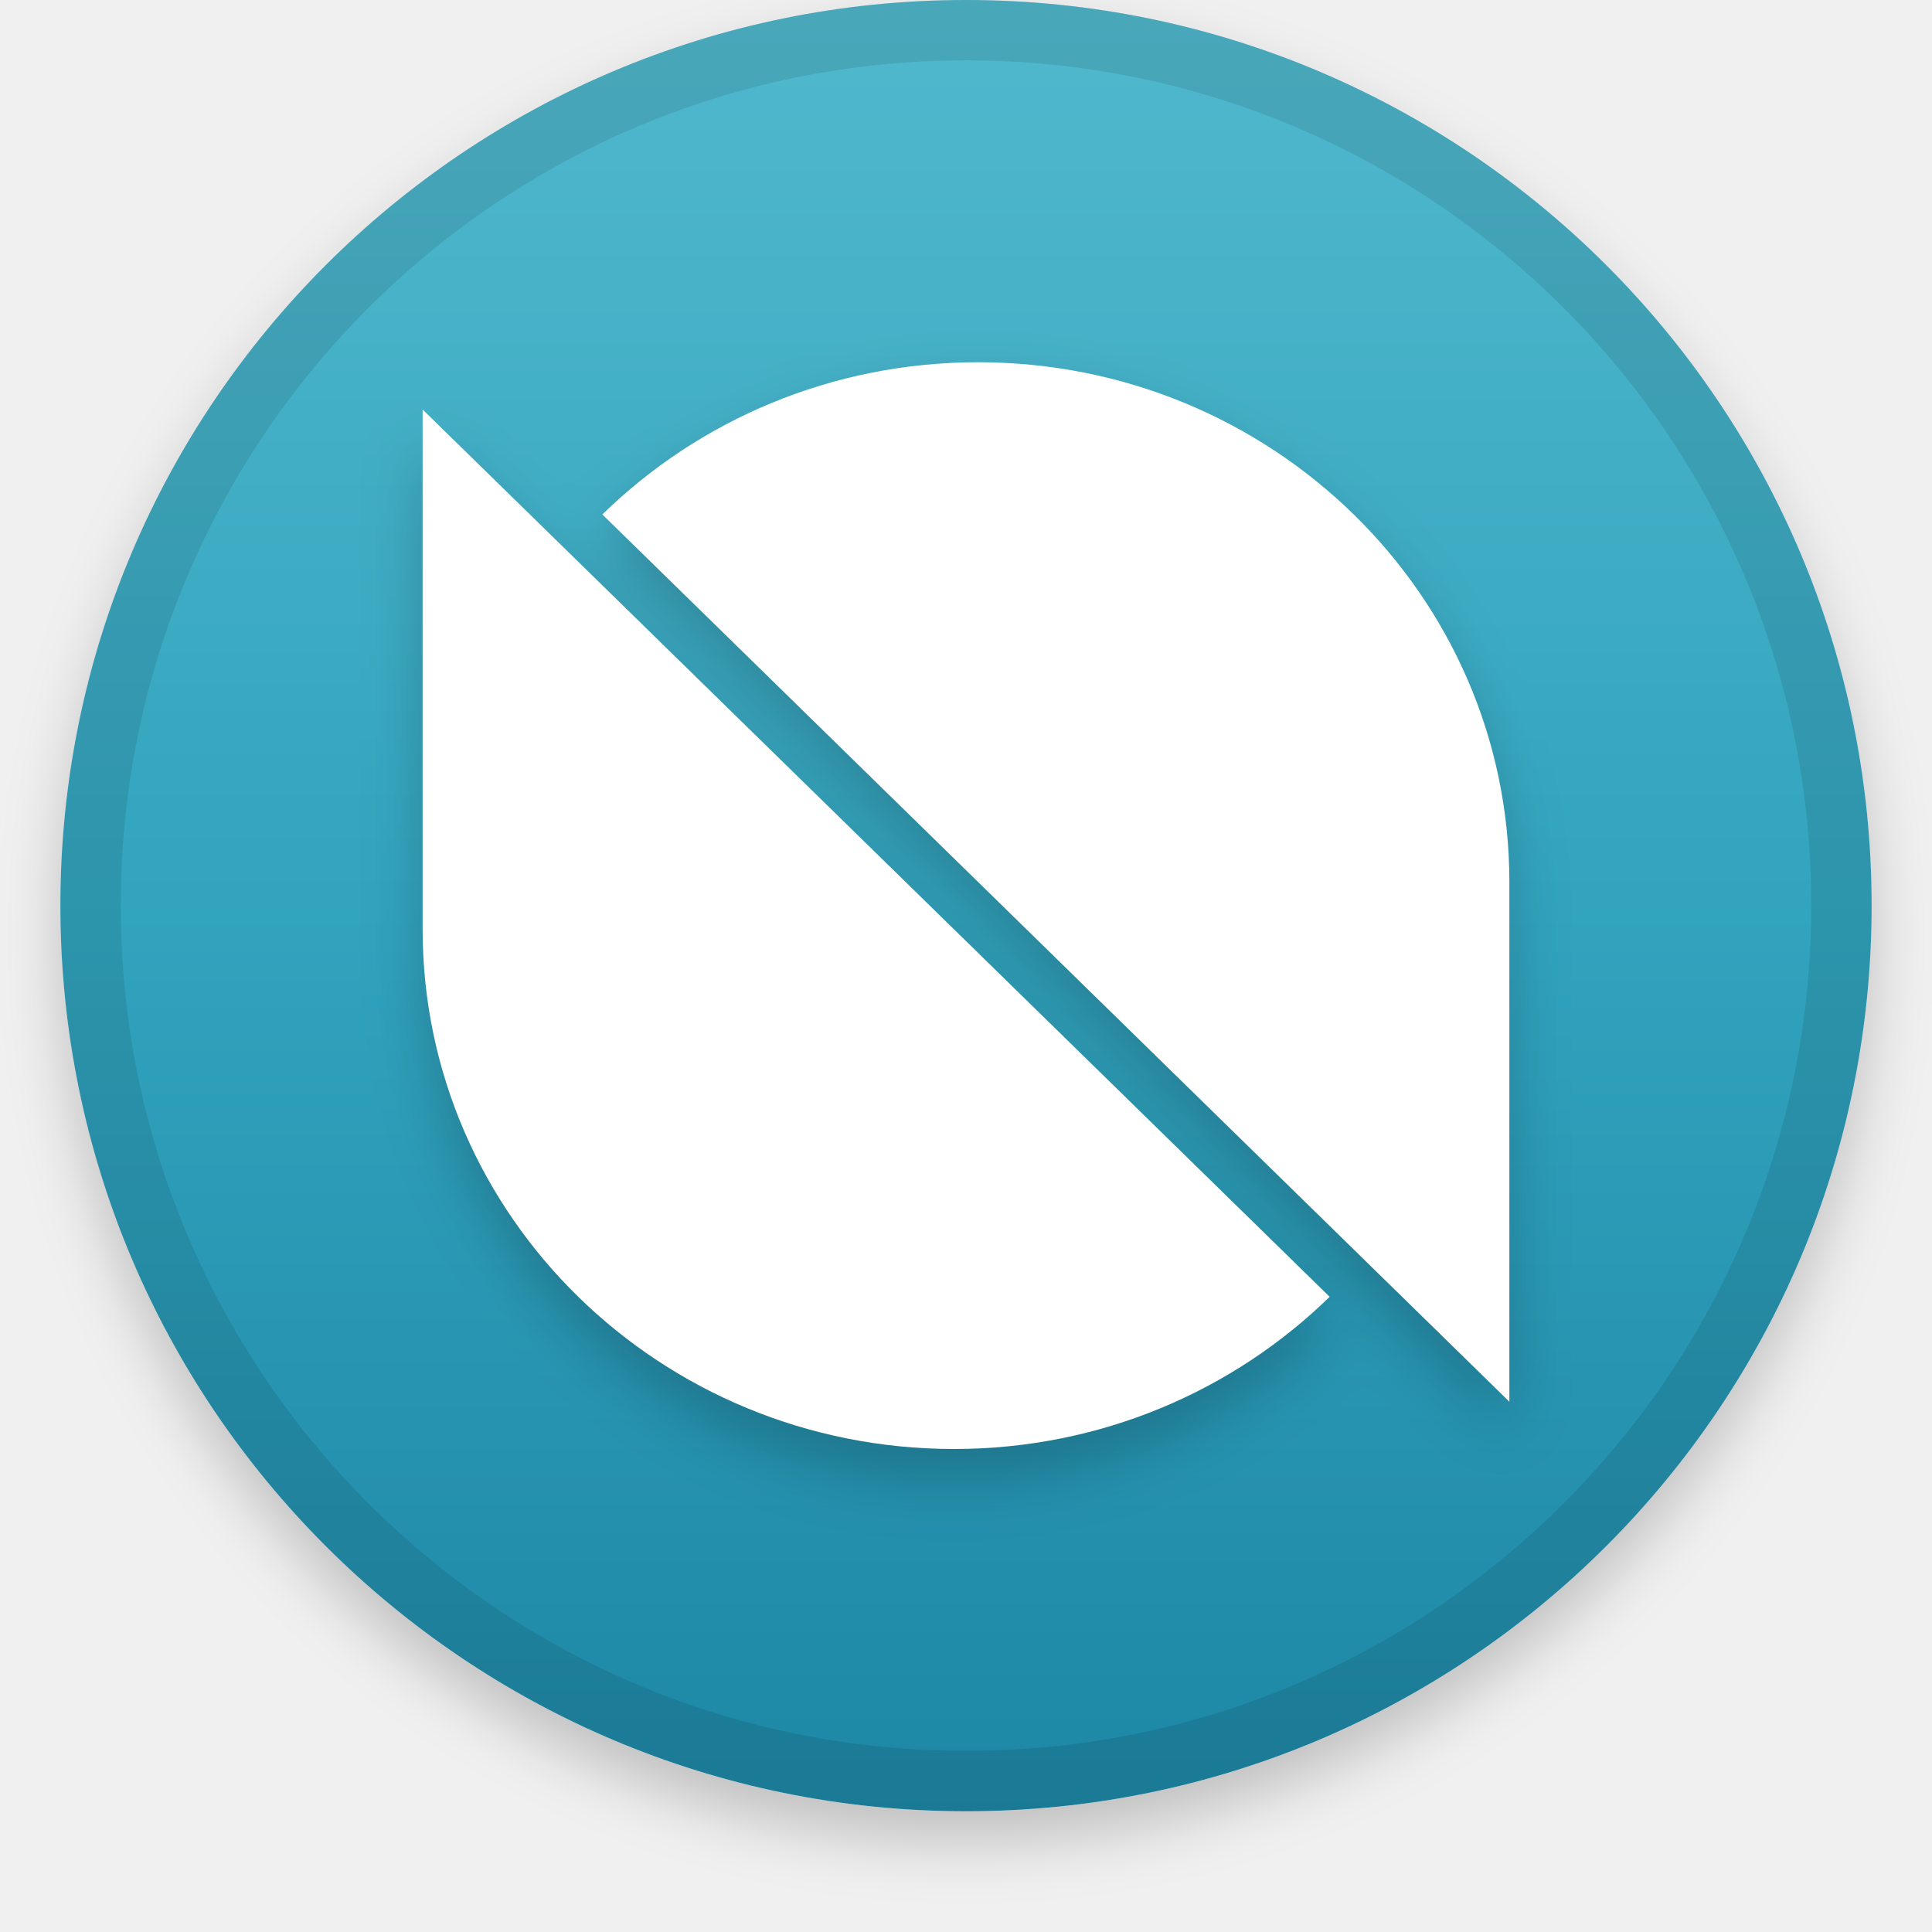
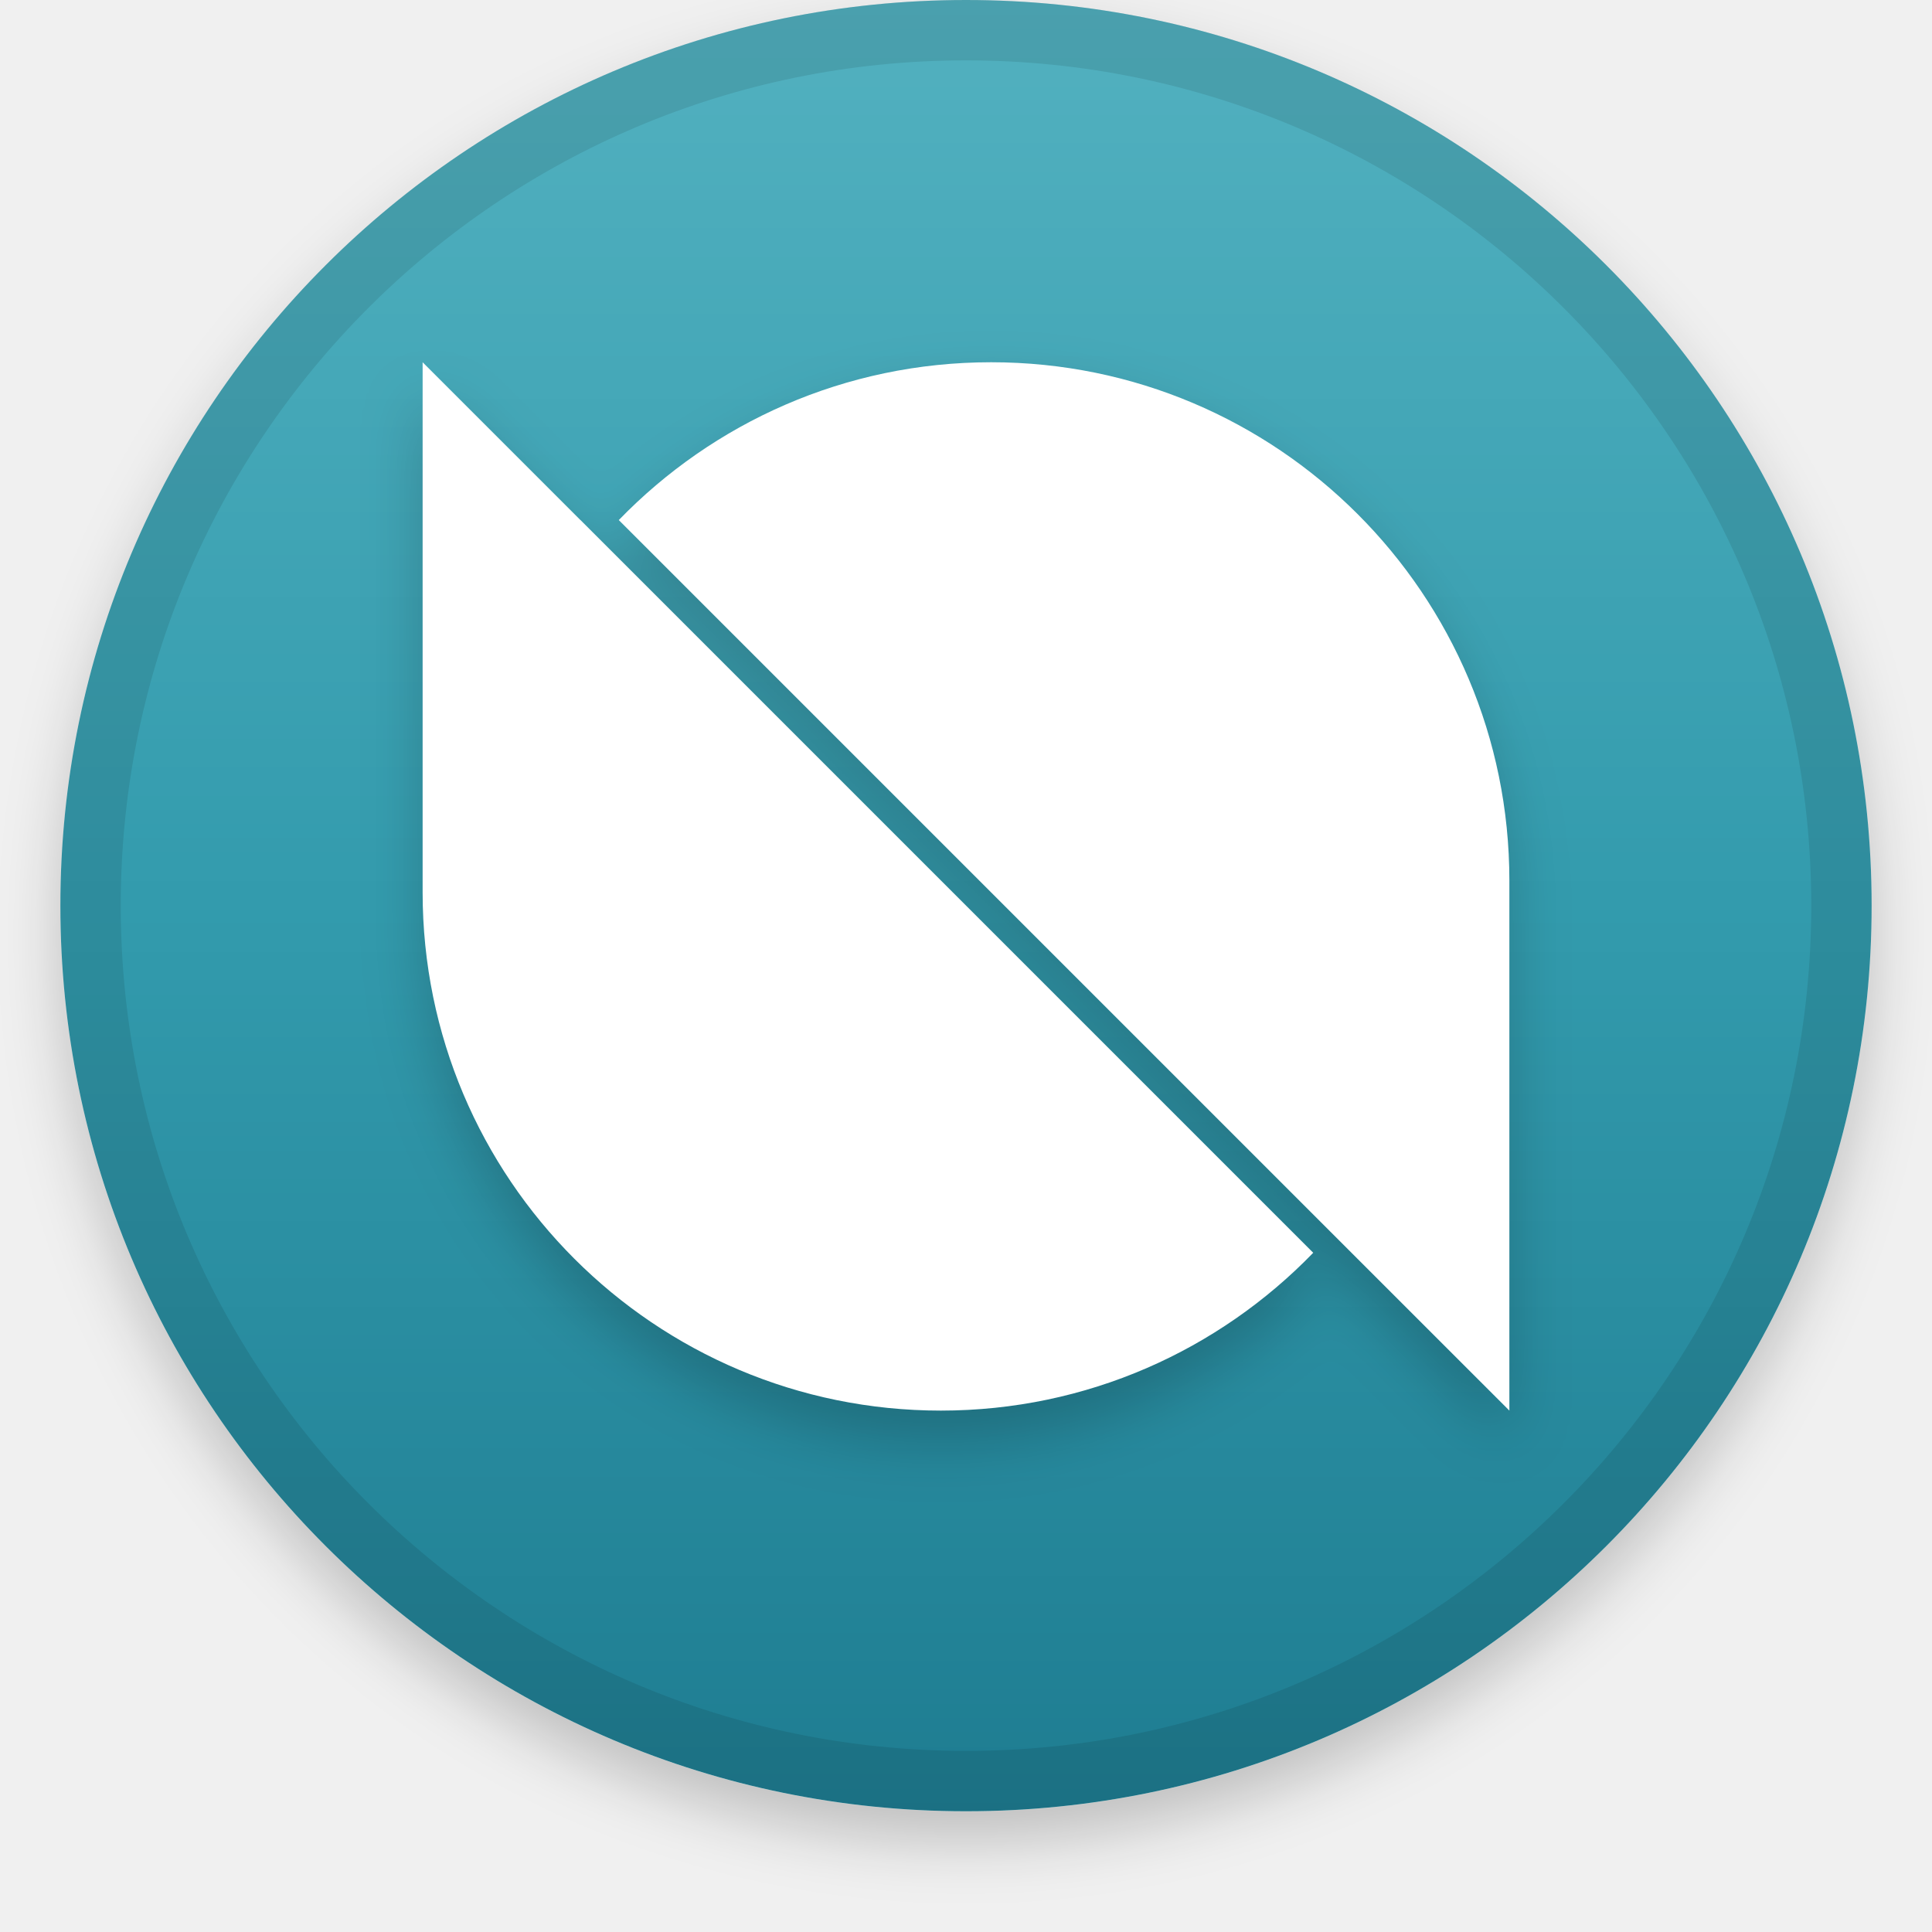
- <svg xmlns="http://www.w3.org/2000/svg" xmlns:xlink="http://www.w3.org/1999/xlink" width="32" height="32" viewBox="0 0 32 32">
+ <svg xmlns="http://www.w3.org/2000/svg" xmlns:xlink="http://www.w3.org/1999/xlink" width="32px" height="32px" viewBox="0 0 32 32" version="1.1">
  <defs>
-     <linearGradient id="ont-c" x1="50%" x2="50%" y1="0%" y2="100%">
-       <stop offset="0%" stop-color="#FFF" stop-opacity=".5" />
-       <stop offset="100%" stop-opacity=".5" />
+     <linearGradient x1="50%" y1="0%" x2="50%" y2="100%" id="linearGradient-1">
+       <stop stop-color="#FFFFFF" stop-opacity="0.5" offset="0%" />
+       <stop stop-color="#000000" stop-opacity="0.5" offset="100%" />
    </linearGradient>
-     <circle id="ont-b" cx="16" cy="15" r="15" />
-     <filter id="ont-a" width="111.7%" height="111.7%" x="-5.8%" y="-4.2%" filterUnits="objectBoundingBox">
-       <feOffset dy=".5" in="SourceAlpha" result="shadowOffsetOuter1" />
-       <feGaussianBlur in="shadowOffsetOuter1" result="shadowBlurOuter1" stdDeviation=".5" />
+     <circle id="path-2" cx="16" cy="15" r="15" />
+     <filter x="-5.8%" y="-4.2%" width="111.7%" height="111.7%" filterUnits="objectBoundingBox" id="filter-3">
+       <feOffset dx="0" dy="0.5" in="SourceAlpha" result="shadowOffsetOuter1" />
+       <feGaussianBlur stdDeviation="0.5" in="shadowOffsetOuter1" result="shadowBlurOuter1" />
      <feComposite in="shadowBlurOuter1" in2="SourceAlpha" operator="out" result="shadowBlurOuter1" />
-       <feColorMatrix in="shadowBlurOuter1" values="0 0 0 0 0   0 0 0 0 0   0 0 0 0 0  0 0 0 0.199 0" />
+       <feColorMatrix values="0 0 0 0 0   0 0 0 0 0   0 0 0 0 0  0 0 0 0.199 0" type="matrix" in="shadowBlurOuter1" />
    </filter>
-     <path id="ont-e" d="M25,23.217 L9.977,8.521 C11.57,6.964 13.77,6 16.2,6 C21.06,6 25,9.854 25,14.609 C25,17.778 25,20.648 25,23.217 Z M7,6.783 L22.023,21.479 C20.43,23.036 18.23,24 15.8,24 C10.94,24 7,20.146 7,15.391 L7,6.783 Z" />
-     <filter id="ont-d" width="119.4%" height="119.4%" x="-9.7%" y="-6.9%" filterUnits="objectBoundingBox">
-       <feOffset dy=".5" in="SourceAlpha" result="shadowOffsetOuter1" />
-       <feGaussianBlur in="shadowOffsetOuter1" result="shadowBlurOuter1" stdDeviation=".5" />
-       <feColorMatrix in="shadowBlurOuter1" values="0 0 0 0 0   0 0 0 0 0   0 0 0 0 0  0 0 0 0.204 0" />
+     <path d="M9.614,8.614 L9.614,8.613 L21.751,20.75 C20.19,22.362 18.004,23.364 15.584,23.364 C10.843,23.364 7,19.521 7,14.781 L7,14.766 L7,6 L9.614,8.614 Z M16.416,6 C21.157,6 25,9.843 25,14.584 L25,14.598 L25,23.364 L22.386,20.751 L22.386,20.751 L10.249,8.614 C11.81,7.002 13.996,6 16.416,6 Z" id="path-4" />
+     <filter x="-9.7%" y="-7.2%" width="119.4%" height="120.2%" filterUnits="objectBoundingBox" id="filter-5">
+       <feOffset dx="0" dy="0.5" in="SourceAlpha" result="shadowOffsetOuter1" />
+       <feGaussianBlur stdDeviation="0.5" in="shadowOffsetOuter1" result="shadowBlurOuter1" />
+       <feColorMatrix values="0 0 0 0 0   0 0 0 0 0   0 0 0 0 0  0 0 0 0.2 0" type="matrix" in="shadowBlurOuter1" />
    </filter>
  </defs>
-   <g fill="none" fill-rule="evenodd">
-     <g fill-rule="nonzero">
-       <use fill="#000" filter="url(#ont-a)" xlink:href="#ont-b" />
-       <use fill="#32A4BE" fill-rule="evenodd" xlink:href="#ont-b" />
-       <use fill="url(#ont-c)" fill-rule="evenodd" style="mix-blend-mode:soft-light" xlink:href="#ont-b" />
-       <circle cx="16" cy="15" r="14.5" stroke="#000" stroke-opacity=".097" />
+   <g id="icon/ont" stroke="none" stroke-width="1" fill="none" fill-rule="evenodd">
+     <g id="Oval" fill-rule="nonzero">
+       <use fill="black" fill-opacity="1" filter="url(#filter-3)" xlink:href="#path-2" />
+       <use fill="#339BAD" xlink:href="#path-2" />
+       <use fill="url(#linearGradient-1)" style="mix-blend-mode: soft-light;" xlink:href="#path-2" />
+       <circle stroke-opacity="0.097" stroke="#000000" stroke-width="1" stroke-linejoin="square" cx="16" cy="15" r="14.5" />
    </g>
-     <use fill="#000" filter="url(#ont-d)" xlink:href="#ont-e" />
-     <use fill="#FFF" xlink:href="#ont-e" />
+     <g id="Combined-Shape">
+       <use fill="black" fill-opacity="1" filter="url(#filter-5)" xlink:href="#path-4" />
+       <use fill="#FFFFFF" fill-rule="evenodd" xlink:href="#path-4" />
+     </g>
  </g>
</svg>
